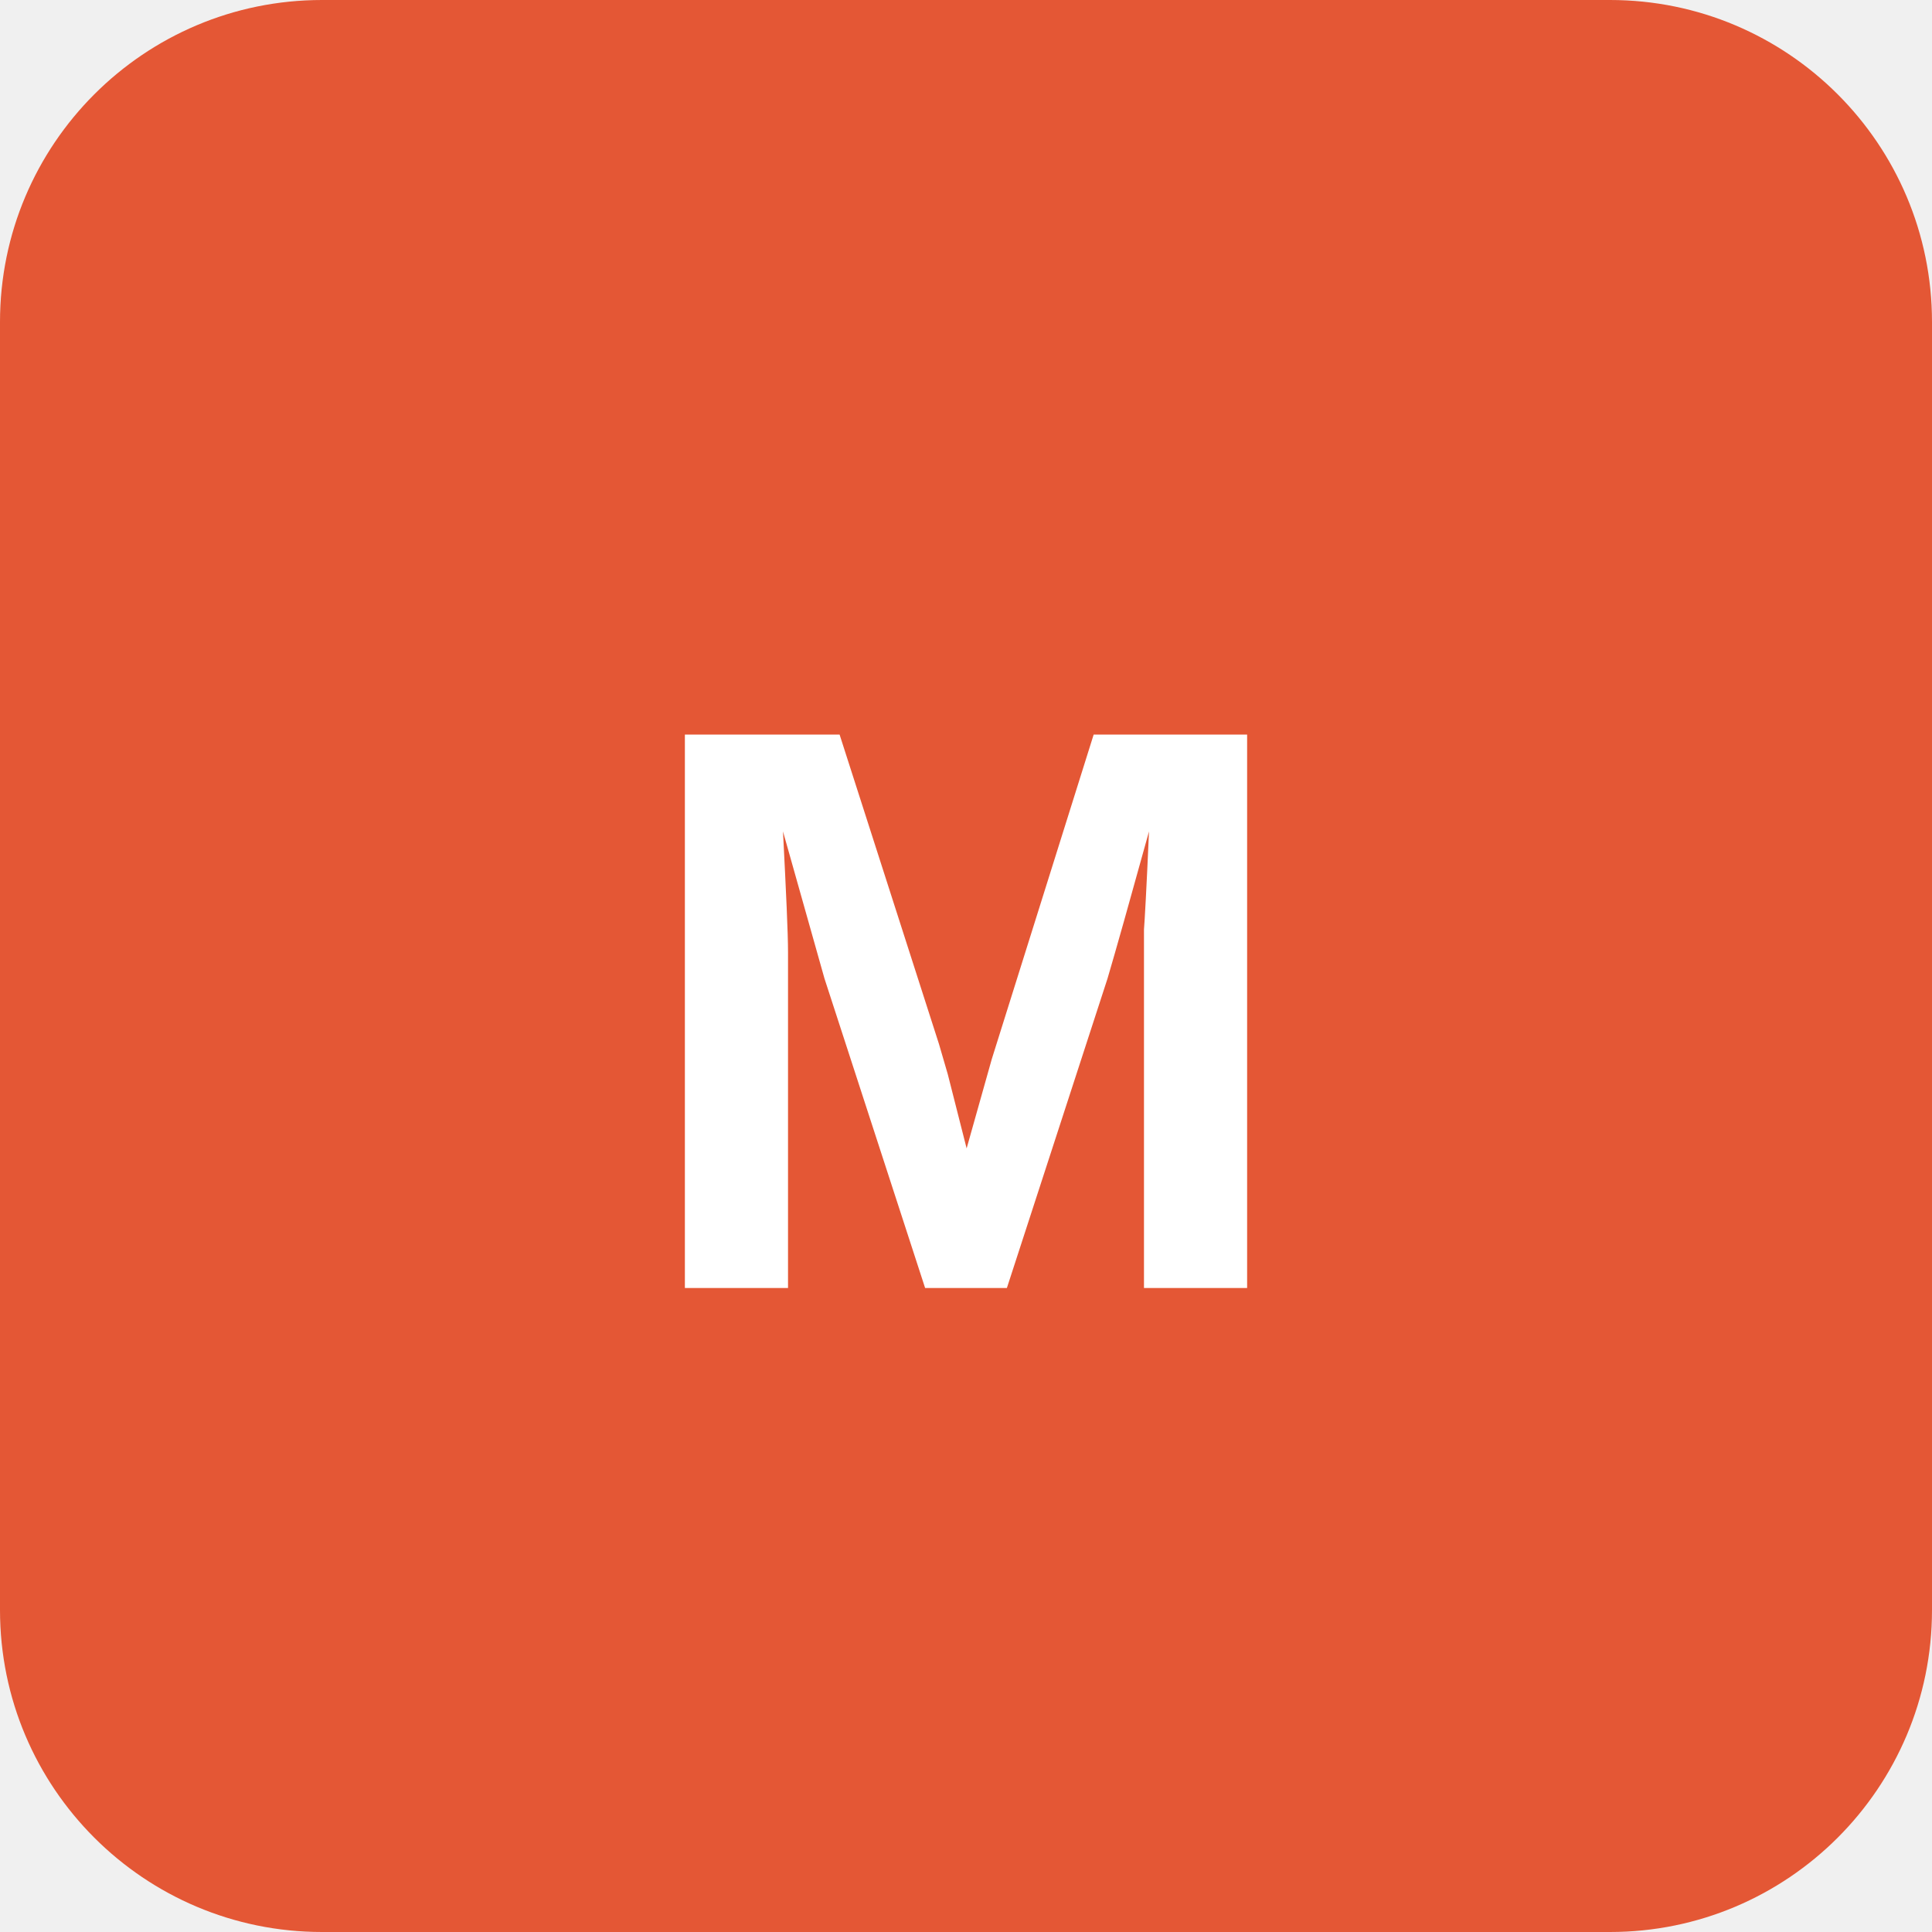
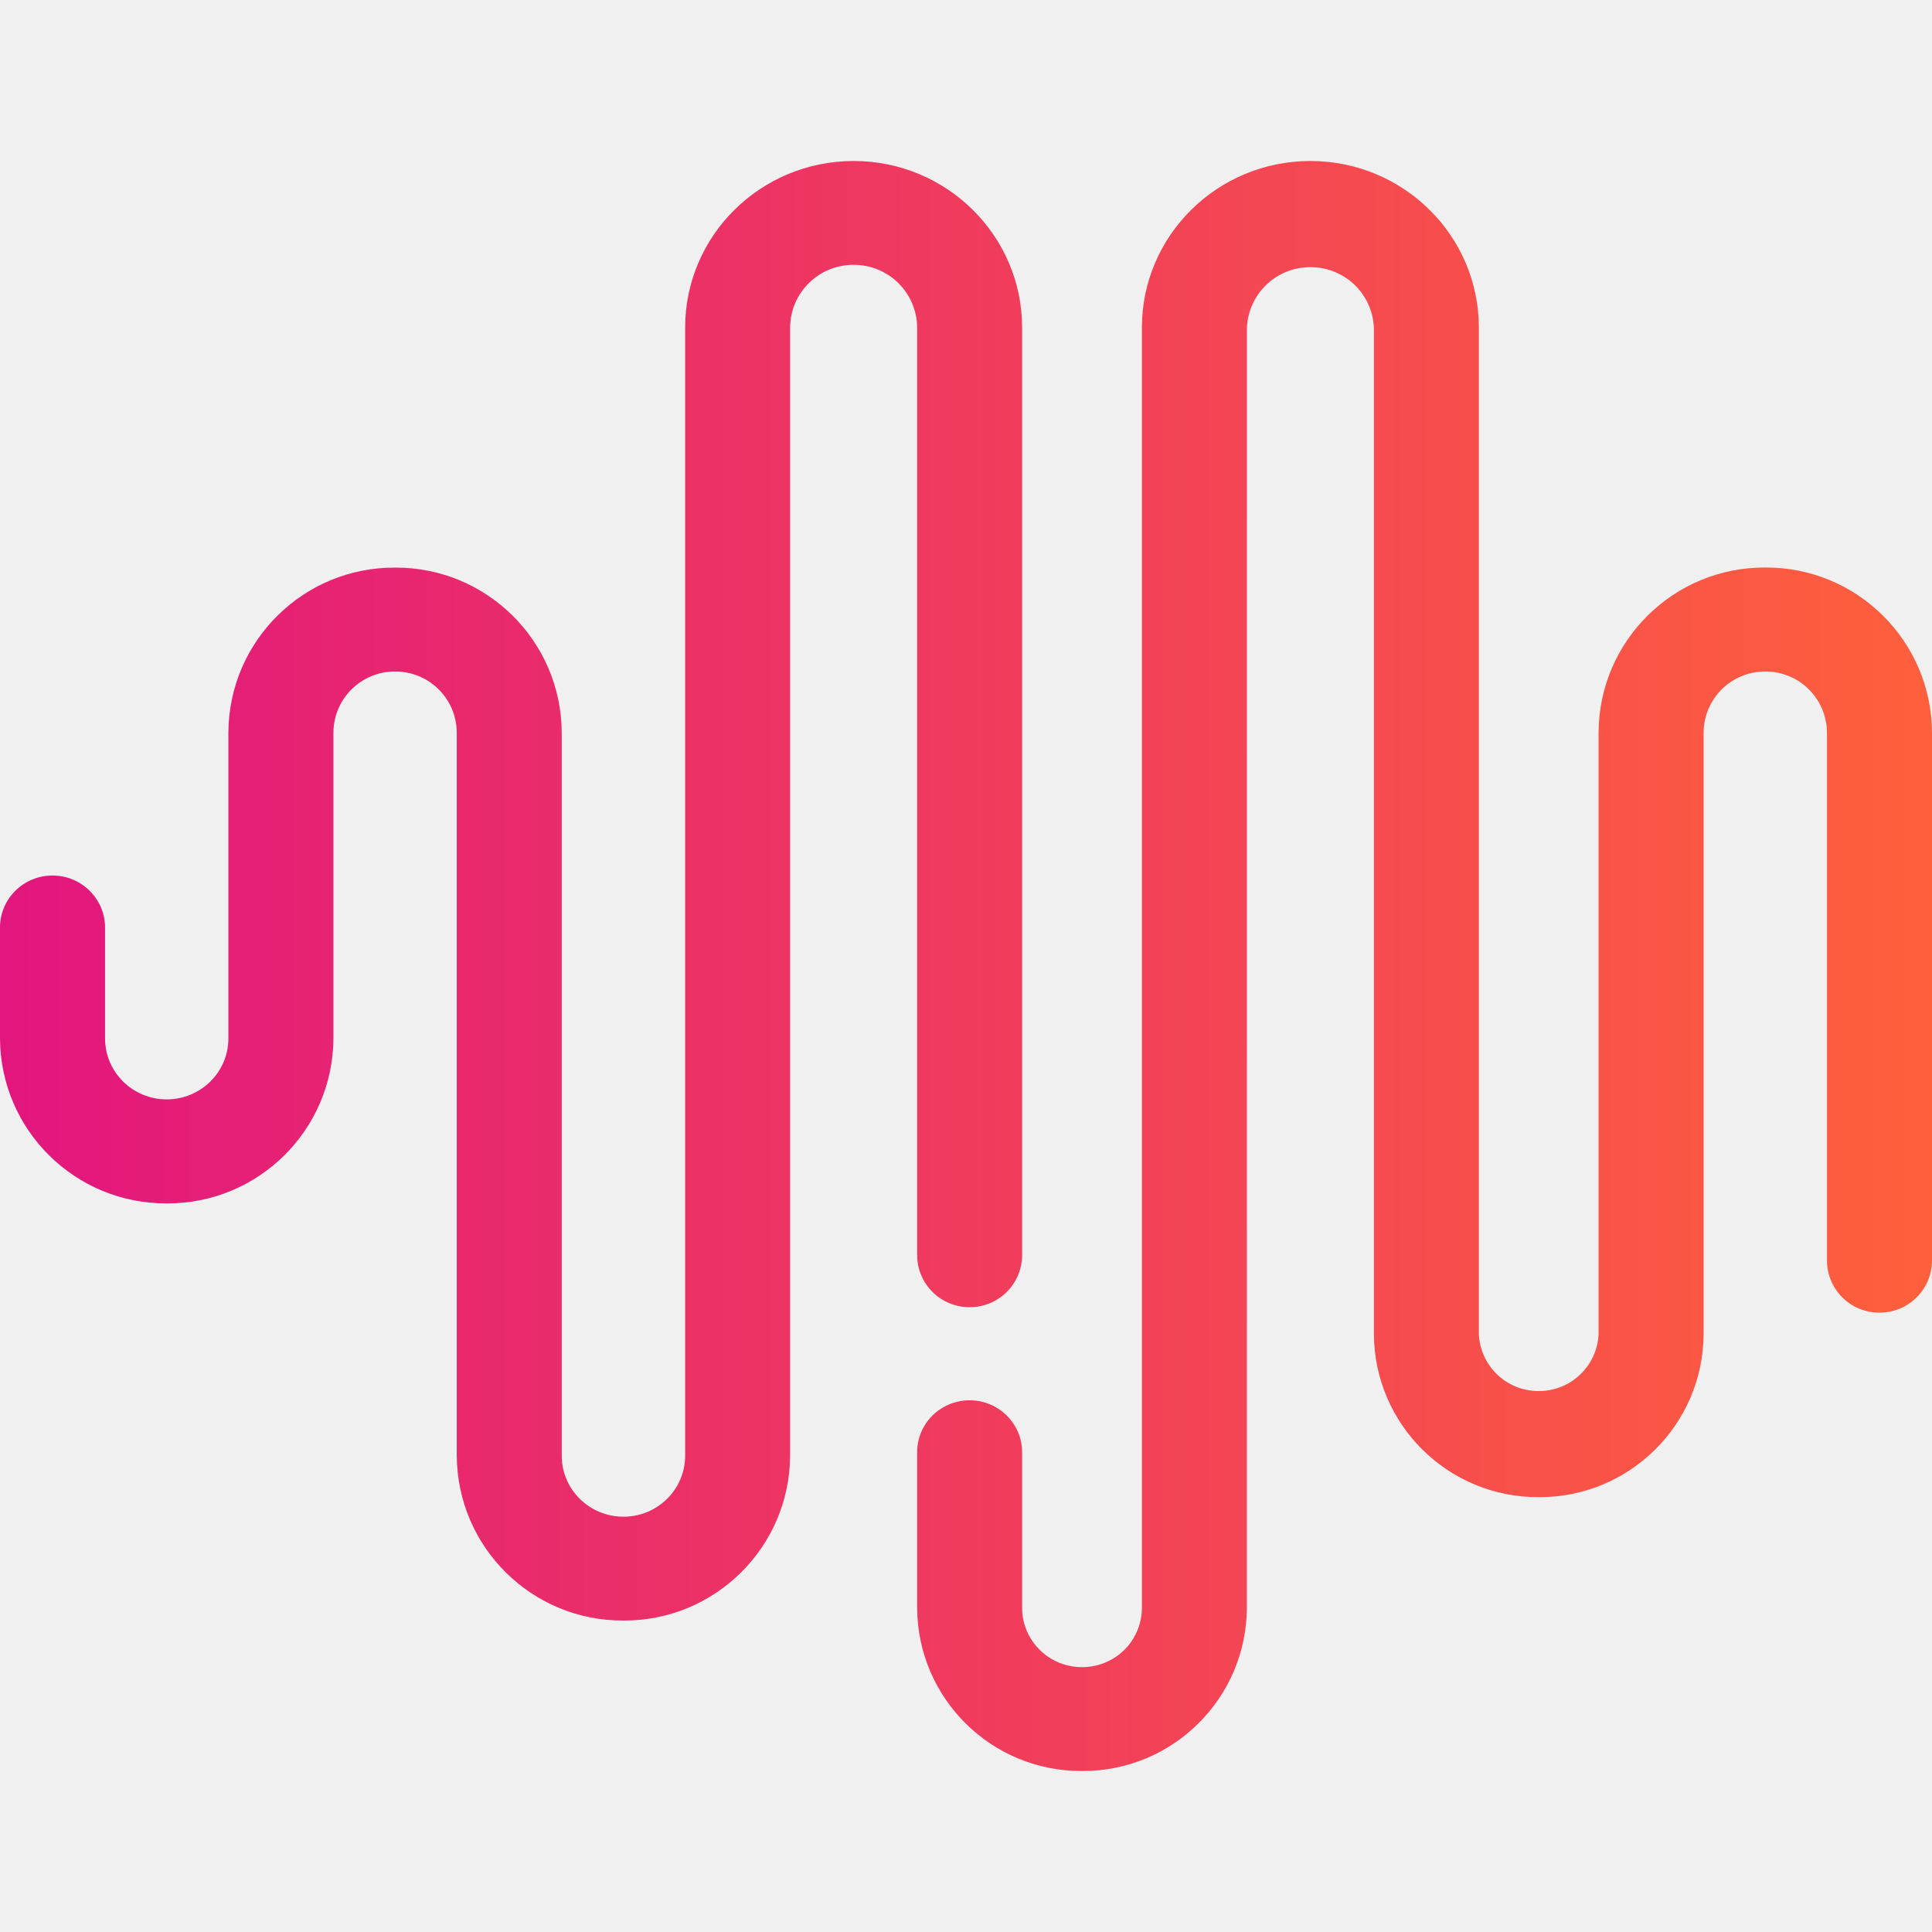
- <svg xmlns="http://www.w3.org/2000/svg" viewBox="0 0 24 24" fill="none">
-   <rect width="24" height="24" rx="4" fill="#E45735" />
-   <text x="12" y="16" text-anchor="middle" font-family="Arial, sans-serif" font-weight="bold" font-size="10" fill="white">M</text>
+ <svg xmlns="http://www.w3.org/2000/svg" viewBox="0 0 24 24" width="150" height="150">
+   <defs>
+     <linearGradient id="minimax-gradient" x1="0%" y1="50%" x2="100%" y2="50%">
+       <stop offset="0%" stop-color="#E2167E" />
+       <stop offset="100%" stop-color="#FE603C" />
+     </linearGradient>
+   </defs>
+   <path fill="url(#minimax-gradient)" fill-rule="nonzero" d="M16.278 2c1.156 0 2.093.927 2.093 2.07v12.501a.74.74 0 00.744.709.74.74 0 00.743-.709V9.099a2.06 2.06 0 012.071-2.049A2.06 2.06 0 0124 9.1v6.561a.649.649 0 01-.652.645.649.649 0 01-.653-.645V9.1a.762.762 0 00-.766-.758.762.762 0 00-.766.758v7.472a2.037 2.037 0 01-2.048 2.026 2.037 2.037 0 01-2.048-2.026v-12.5a.785.785 0 00-.788-.753.785.785 0 00-.789.752l-.001 15.904A2.037 2.037 0 0113.441 22a2.037 2.037 0 01-2.048-2.026V18.04c0-.356.292-.645.652-.645.36 0 .652.289.652.645v1.934c0 .263.142.506.372.638.23.131.514.131.744 0a.734.734 0 00.372-.638V4.07c0-1.143.937-2.07 2.093-2.07zm-5.674 0c1.156 0 2.093.927 2.093 2.07v11.523a.648.648 0 01-.652.645.648.648 0 01-.652-.645V4.07a.785.785 0 00-.789-.78.785.785 0 00-.789.78v14.013a2.06 2.06 0 01-2.07 2.048 2.06 2.06 0 01-2.071-2.048V9.1a.762.762 0 00-.766-.758.762.762 0 00-.766.758v3.8a2.06 2.06 0 01-2.071 2.049A2.06 2.06 0 010 12.9v-1.378c0-.357.292-.646.652-.646.36 0 .653.29.653.646V12.9c0 .418.343.757.766.757s.766-.339.766-.757V9.099a2.06 2.06 0 012.07-2.048 2.06 2.06 0 012.071 2.048v8.984c0 .419.343.758.767.758.423 0 .766-.339.766-.758V4.07c0-1.143.937-2.07 2.093-2.07z" />
</svg>
